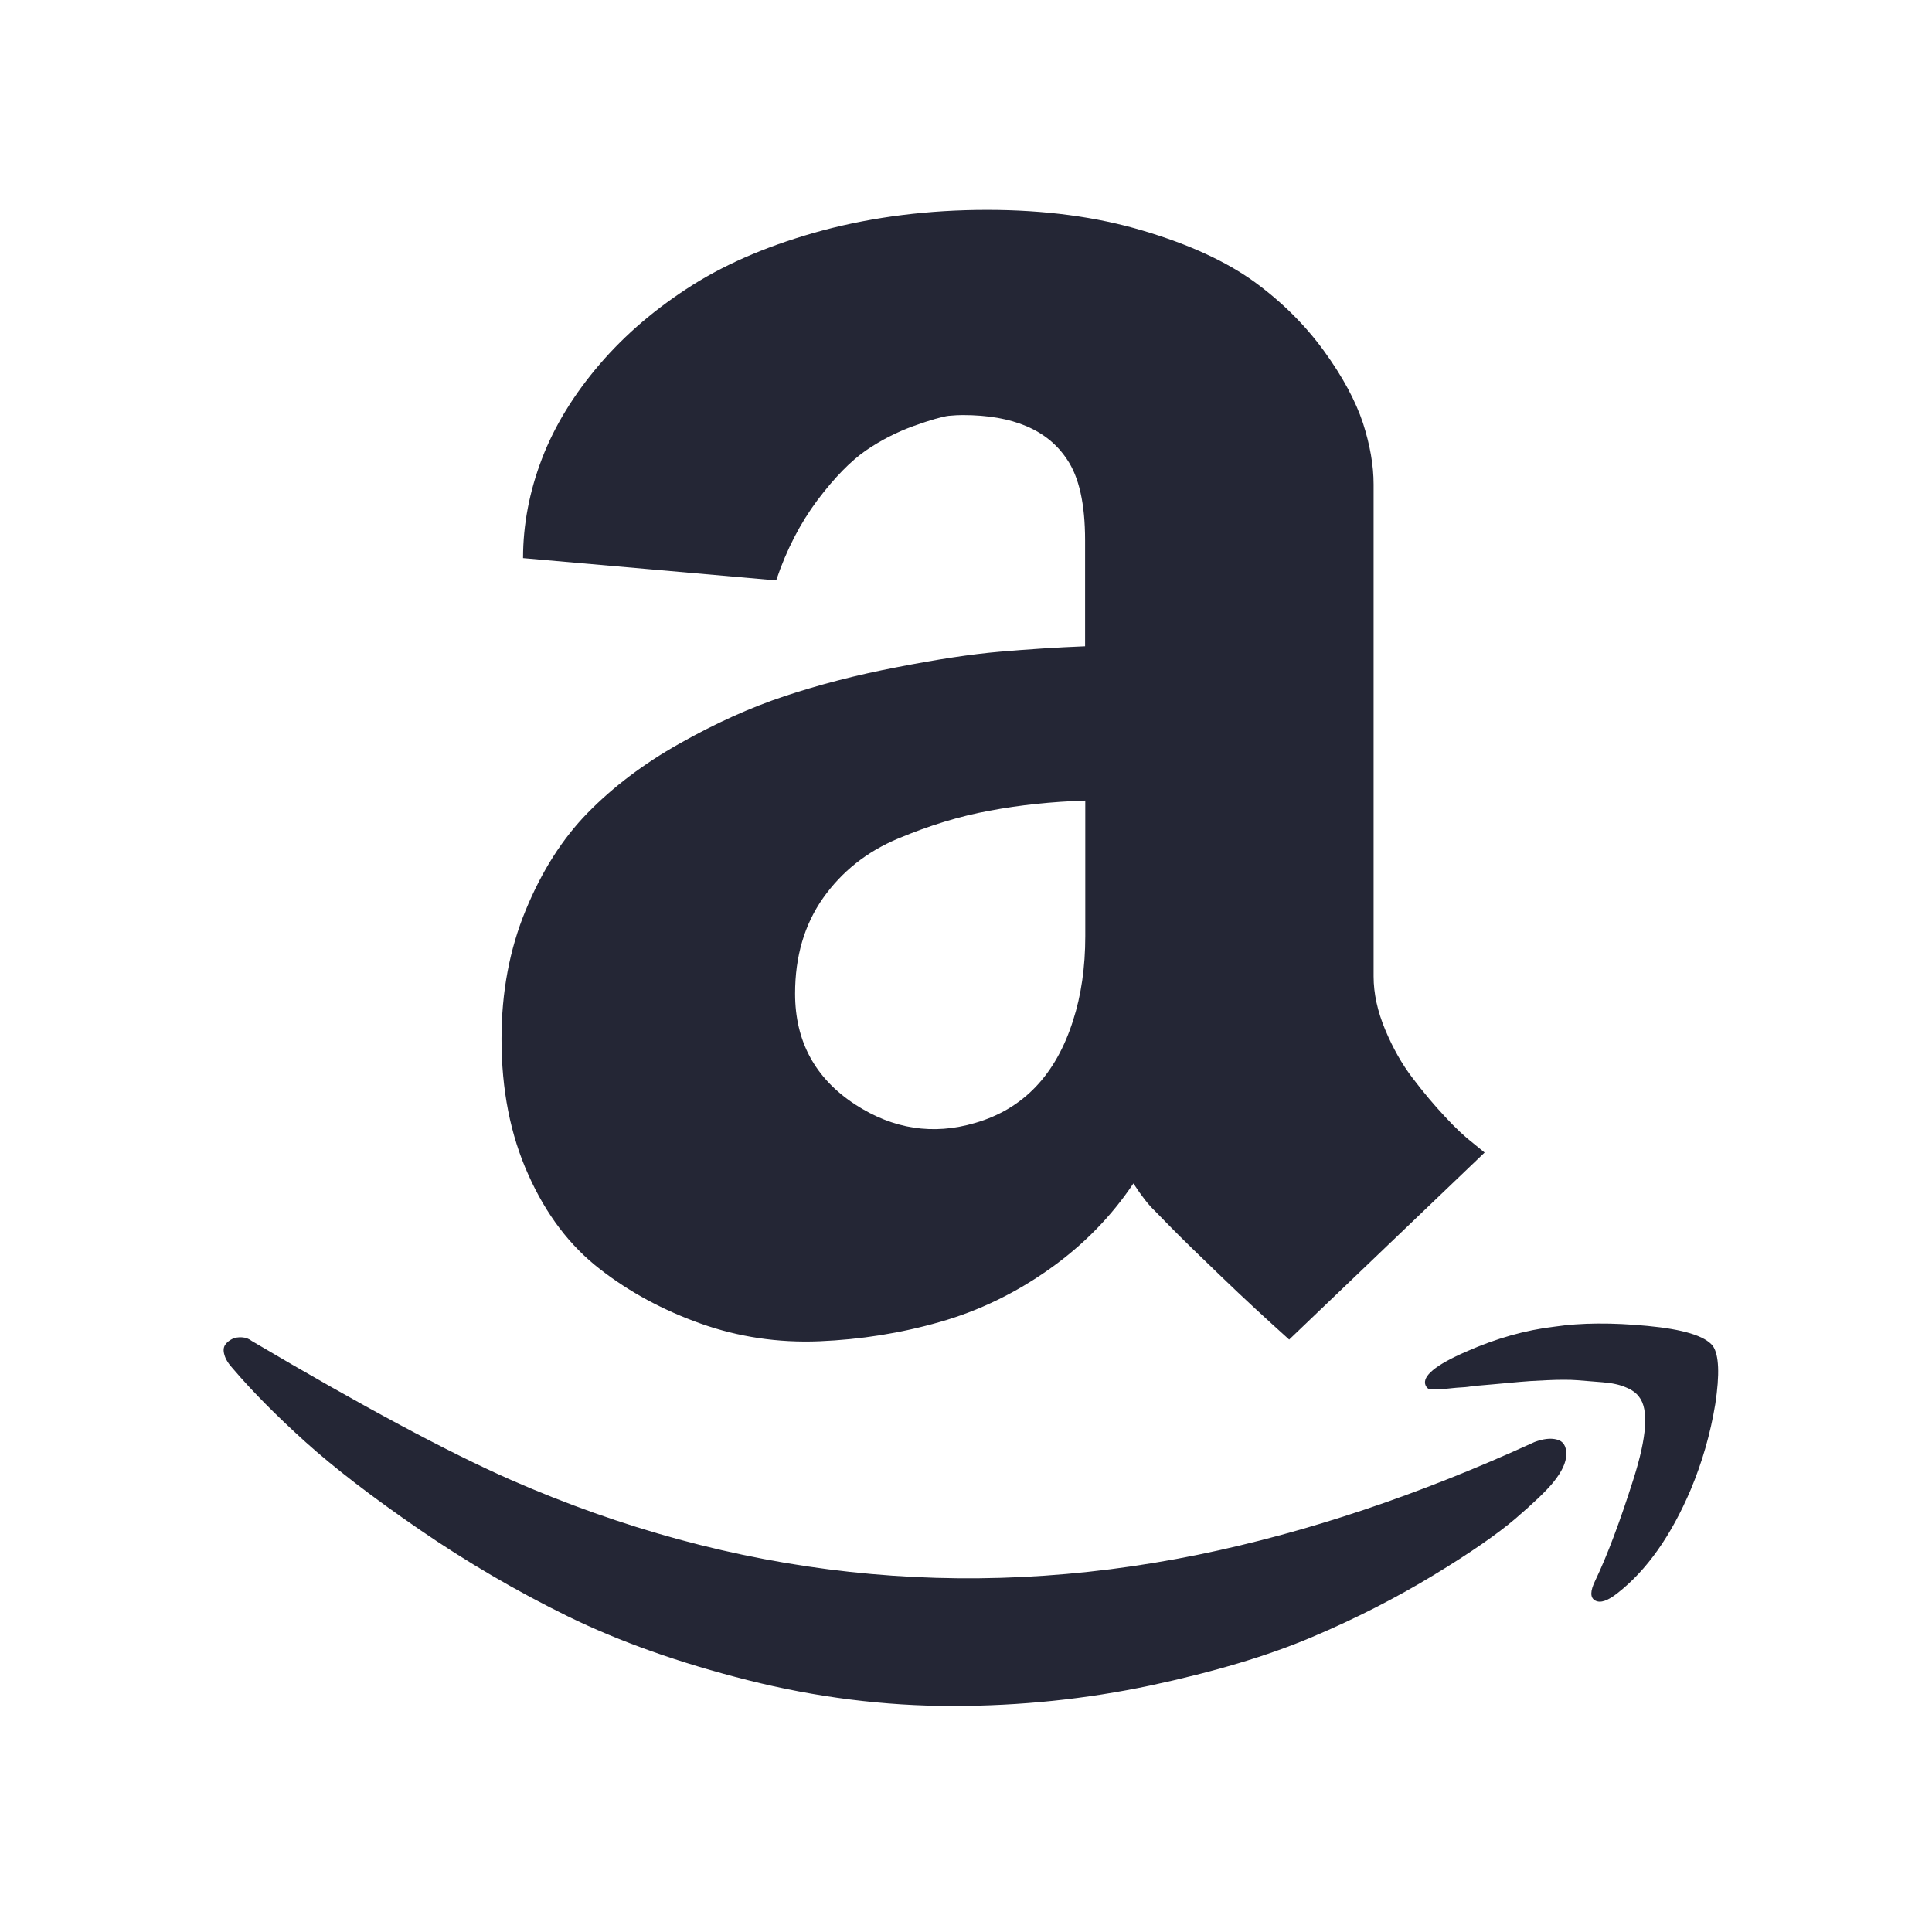
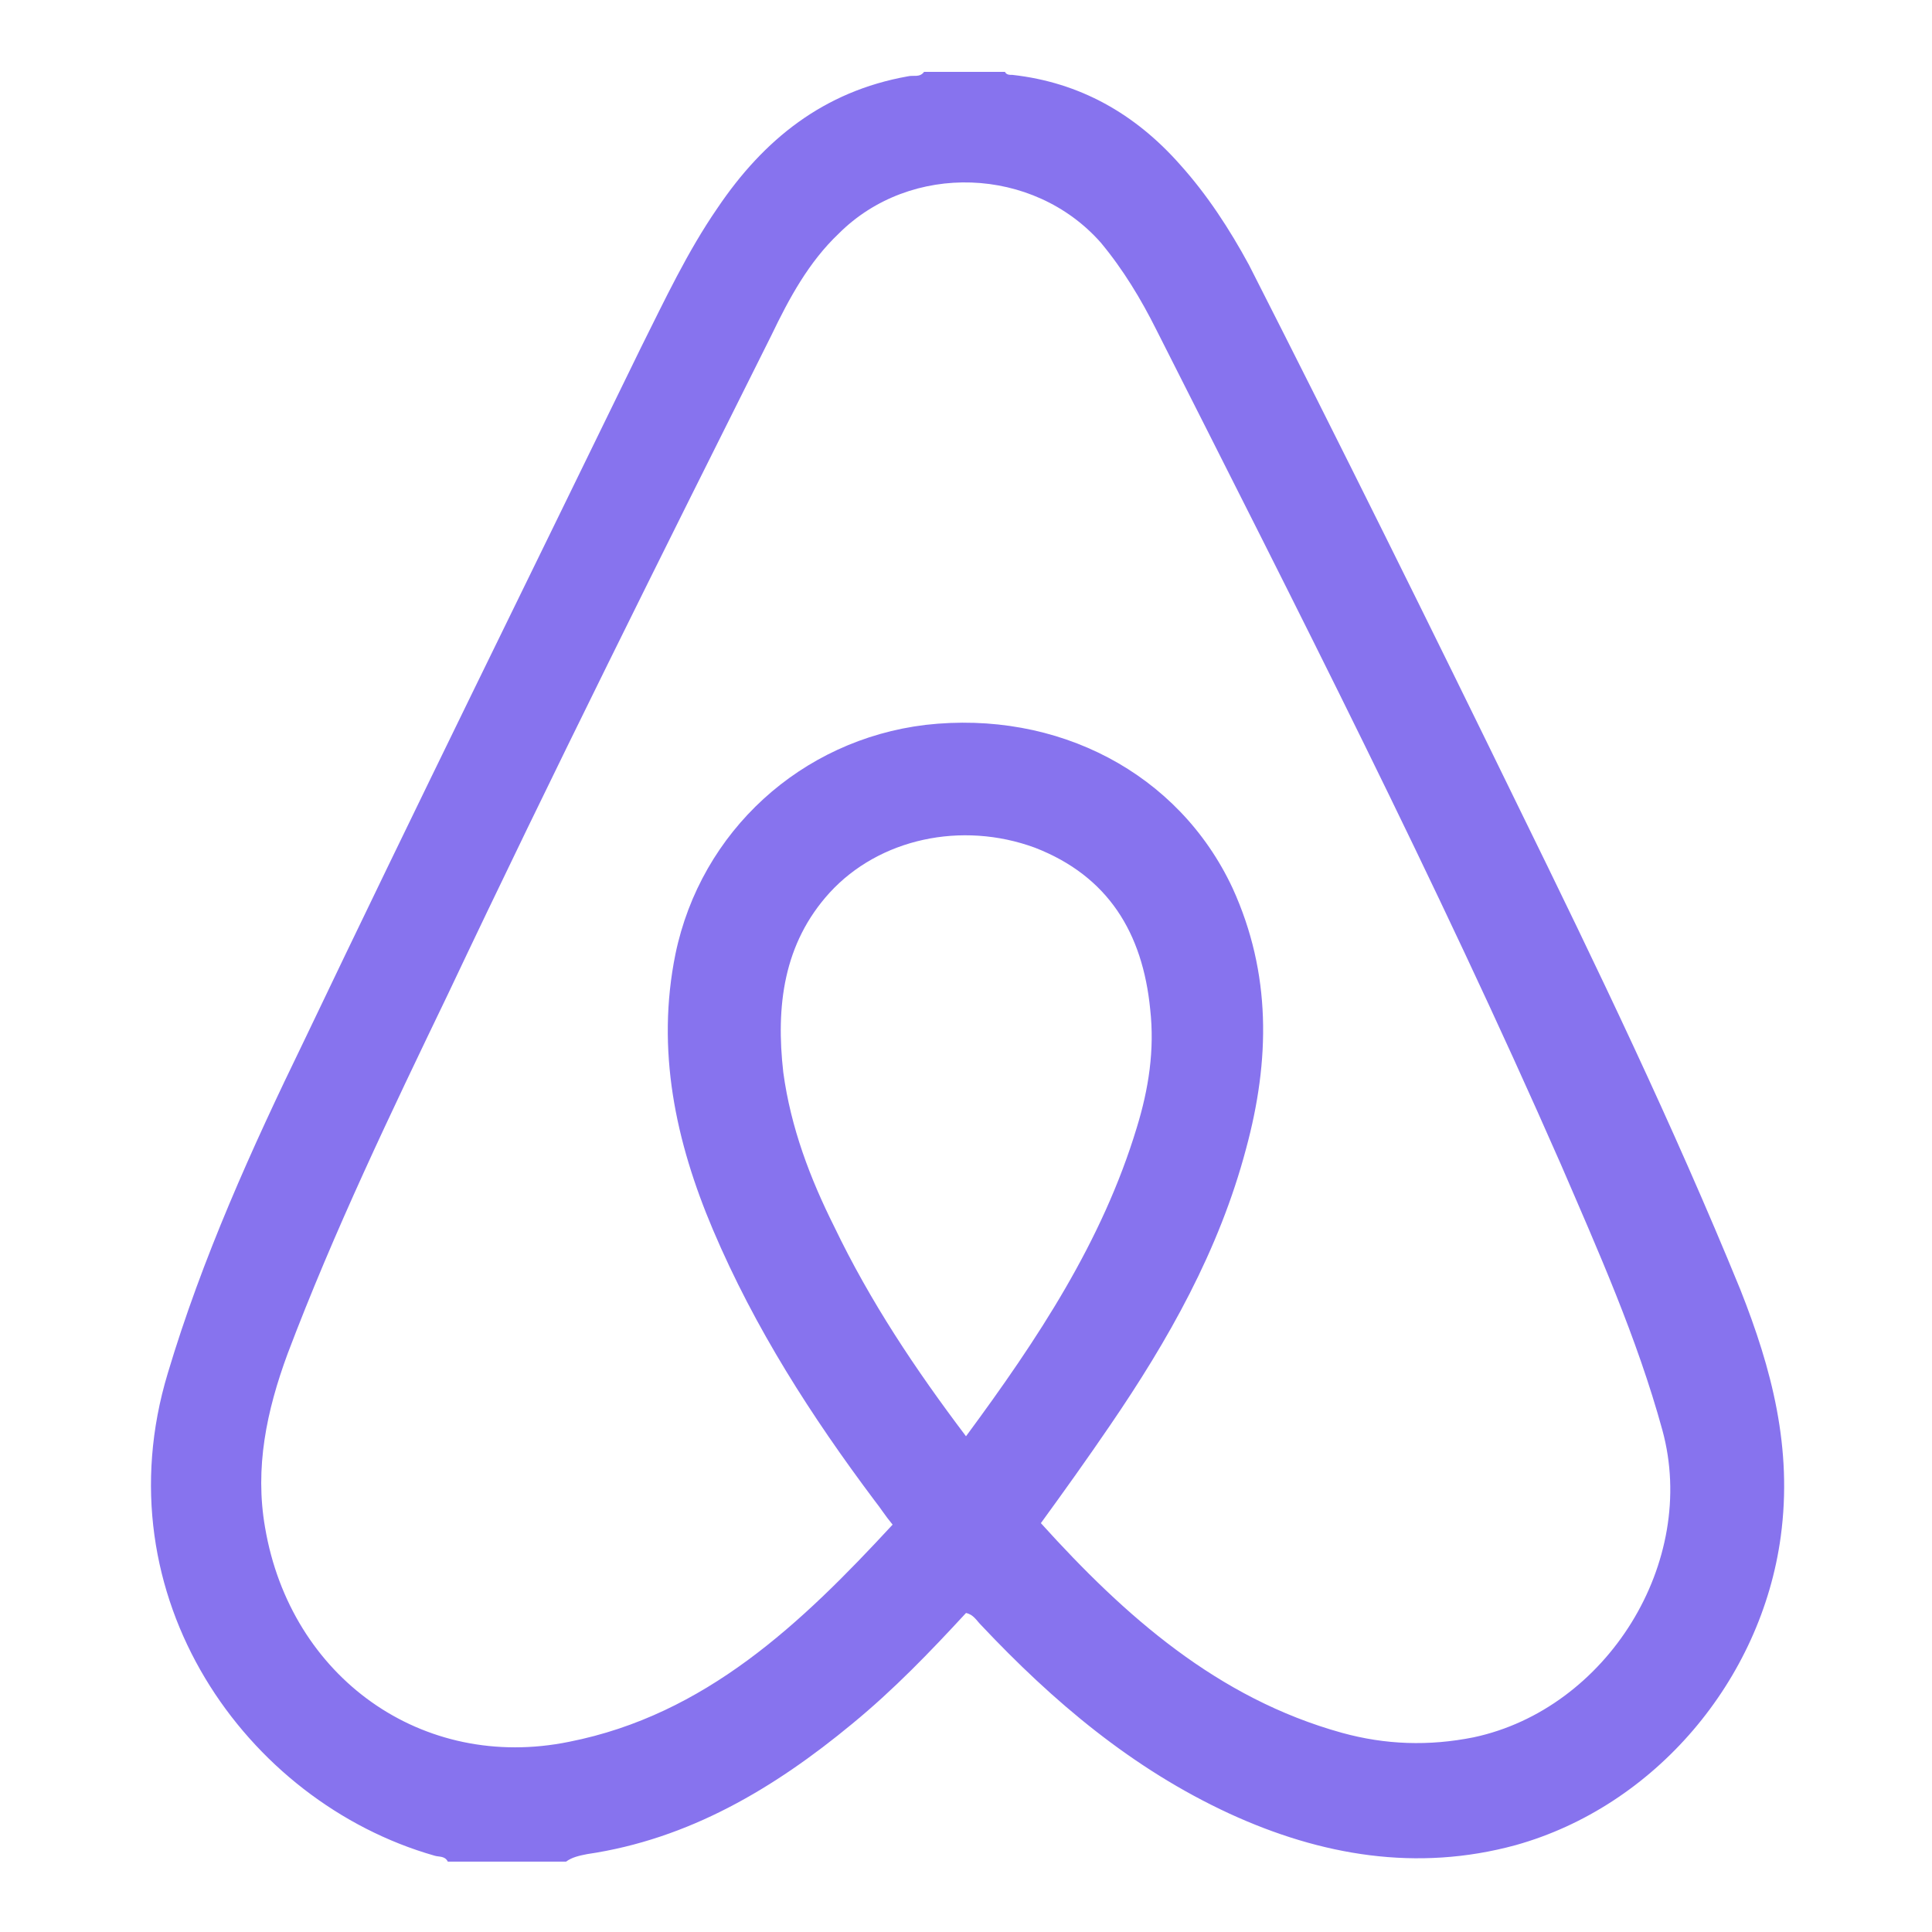
- <svg xmlns="http://www.w3.org/2000/svg" width="129" height="129" viewBox="0 0 129 129" fill="none">
-   <path d="M103.954 96.12C103.541 96.007 103.041 96.07 102.466 96.282C94.766 99.807 87.278 102.32 80.002 103.808C64.288 107.008 48.975 105.333 34.074 98.795C29.936 96.97 24.185 93.894 16.822 89.544C16.633 89.394 16.401 89.307 16.16 89.294C15.91 89.282 15.697 89.307 15.497 89.407C15.297 89.507 15.147 89.632 15.035 89.794C14.922 89.957 14.897 90.182 14.985 90.469C15.06 90.744 15.247 91.057 15.56 91.394C16.86 92.919 18.473 94.544 20.385 96.27C22.298 97.995 24.835 99.945 27.998 102.12C31.161 104.295 34.474 106.233 37.911 107.921C41.362 109.608 45.362 111.033 49.925 112.183C54.488 113.333 59.05 113.908 63.601 113.908C68.126 113.908 72.526 113.446 76.789 112.546C81.065 111.633 84.665 110.558 87.603 109.308C90.528 108.071 93.228 106.683 95.703 105.183C98.178 103.683 100.004 102.408 101.191 101.395C102.379 100.37 103.229 99.57 103.716 98.97C104.291 98.257 104.579 97.645 104.579 97.107C104.591 96.545 104.366 96.22 103.954 96.12ZM66.751 43.516C64.851 43.678 62.563 44.028 59.876 44.553C57.188 45.066 54.7 45.716 52.4 46.478C50.1 47.241 47.75 48.304 45.362 49.654C42.962 51.004 40.924 52.554 39.236 54.279C37.549 56.004 36.174 58.167 35.099 60.779C34.024 63.38 33.486 66.242 33.486 69.368C33.486 72.755 34.074 75.768 35.274 78.431C36.461 81.094 38.049 83.181 40.049 84.731C42.037 86.281 44.299 87.494 46.8 88.382C49.3 89.269 51.95 89.669 54.7 89.557C57.45 89.444 60.138 89.019 62.751 88.269C65.351 87.531 67.801 86.344 70.076 84.731C72.352 83.119 74.214 81.206 75.677 79.018C76.214 79.843 76.689 80.456 77.114 80.856L78.202 81.969C78.927 82.706 80.04 83.794 81.54 85.231C83.027 86.669 84.552 88.069 86.078 89.444L99.128 76.956L98.378 76.343C97.841 75.931 97.203 75.343 96.478 74.555C95.753 73.781 95.028 72.918 94.328 71.993C93.615 71.068 93.003 69.98 92.49 68.755C91.978 67.53 91.715 66.342 91.715 65.192V32.34C91.715 31.077 91.478 29.715 91.003 28.24C90.515 26.777 89.665 25.177 88.415 23.452C87.165 21.727 85.615 20.177 83.765 18.826C81.902 17.476 79.427 16.326 76.314 15.401C73.214 14.476 69.739 14.014 65.913 14.014C62.001 14.014 58.363 14.476 54.963 15.376C51.575 16.289 48.675 17.501 46.25 19.026C43.837 20.552 41.762 22.314 40.037 24.327C38.312 26.34 37.024 28.44 36.186 30.627C35.349 32.815 34.924 35.028 34.924 37.265L51.825 38.753C52.513 36.703 53.438 34.928 54.575 33.403C55.725 31.877 56.813 30.777 57.8 30.09C58.8 29.402 59.876 28.852 61.013 28.44C62.163 28.027 62.938 27.815 63.338 27.765C63.738 27.727 64.051 27.715 64.288 27.715C67.626 27.715 69.939 28.702 71.239 30.665C72.052 31.852 72.451 33.653 72.451 36.078V43.153C70.551 43.228 68.651 43.353 66.751 43.516ZM72.464 62.505C72.464 64.58 72.189 66.467 71.651 68.13C70.501 71.768 68.314 74.055 65.101 74.981C62.301 75.806 59.638 75.393 57.113 73.755C54.425 72.005 53.088 69.53 53.088 66.342C53.088 63.855 53.713 61.73 54.963 59.955C56.213 58.192 57.875 56.867 59.963 55.992C62.051 55.117 64.088 54.492 66.088 54.129C68.076 53.754 70.214 53.529 72.464 53.454V62.505ZM114.367 89.869C113.83 89.194 112.379 88.757 110.004 88.532C107.629 88.307 105.566 88.319 103.791 88.582C101.879 88.807 99.903 89.357 97.878 90.257C95.841 91.144 94.953 91.894 95.178 92.482L95.266 92.644L95.378 92.732L95.553 92.757H96.128C96.228 92.757 96.353 92.744 96.528 92.732C96.703 92.719 96.866 92.694 97.016 92.682C97.166 92.669 97.378 92.644 97.653 92.632C97.916 92.619 98.166 92.582 98.403 92.544C98.441 92.544 98.866 92.507 99.691 92.432C100.516 92.357 101.116 92.307 101.479 92.269C101.841 92.232 102.454 92.194 103.291 92.157C104.129 92.119 104.804 92.119 105.304 92.157C105.804 92.194 106.366 92.244 107.004 92.294C107.642 92.344 108.154 92.457 108.554 92.632C108.954 92.794 109.254 93.007 109.442 93.269C110.092 94.094 109.967 95.92 109.067 98.757C108.167 101.595 107.317 103.858 106.516 105.533C106.166 106.245 106.166 106.683 106.516 106.87C106.867 107.058 107.354 106.883 108.004 106.37C109.954 104.845 111.579 102.545 112.892 99.457C113.655 97.632 114.205 95.732 114.53 93.745C114.83 91.757 114.78 90.469 114.367 89.869Z" fill="#242635" />
+ <svg xmlns="http://www.w3.org/2000/svg" version="1.1" id="Capa_1" x="0px" y="0px" viewBox="0 0 129 129" style="enable-background:new 0 0 129 129;" xml:space="preserve">
+   <style type="text/css">
+ 	.st0{fill:#8773EE;}
+ </style>
+   <path class="st0" d="M61.7,4.8c1.8,0,3.6,0,5.4,0C67.2,5,67.4,5,67.6,5c4.5,0.5,8.2,2.6,11.2,6c1.8,2,3.3,4.3,4.6,6.7  c6.1,12,12.1,24.1,18,36.2c5.2,10.6,10.3,21.2,14.8,32.2c2.1,5.3,3.5,10.6,2.7,16.5c-1.3,9.6-8.4,18-17.7,20.6  c-6.6,1.8-13,0.7-19.1-2.1c-6.5-3-11.8-7.5-16.6-12.6c-0.3-0.3-0.5-0.7-1-0.8c-2.4,2.6-4.8,5.1-7.6,7.4c-5.2,4.3-10.9,7.7-17.7,8.7  c-0.5,0.1-1,0.2-1.4,0.5c-2.6,0-5.3,0-7.9,0c-0.2-0.4-0.6-0.3-0.9-0.4c-12.6-3.6-22.3-17.3-17.8-32.2c2.3-7.7,5.6-15,9.1-22.2  C27.7,54,35.3,38.6,42.8,23.2c1.6-3.2,3.1-6.4,5.1-9.3C51,9.3,55,6.1,60.6,5.1C61,5,61.4,5.2,61.7,4.8z M59.6,101.8  c-0.5-0.6-0.8-1.1-1.2-1.6c-4.2-5.6-8-11.5-10.8-18.1c-2.5-5.9-3.8-12-2.5-18.4c1.7-8.2,8.4-14.3,16.7-15.3  c8.8-1,16.9,3.2,20.5,10.9c2.6,5.7,2.5,11.5,0.9,17.4c-1.8,6.8-5.2,12.8-9.1,18.5c-1.5,2.2-3,4.3-4.6,6.5c5.6,6.2,11.8,11.7,20.1,14  c2.9,0.8,5.8,0.9,8.8,0.3c8.9-1.9,15-11.7,12.6-20.5c-1.7-6.2-4.3-12-6.8-17.8C95.9,58.8,86.5,40.4,77.2,22c-1-2-2.2-4-3.7-5.8  c-4.5-5.1-12.7-5.4-17.5-0.6c-2,1.9-3.3,4.3-4.5,6.8c-7.3,14.6-14.6,29.2-21.6,44c-3.8,7.9-7.6,15.8-10.7,24  c-1.4,3.8-2.2,7.6-1.5,11.6c1.7,10,10.5,16.3,20.3,14.3C47.1,114.5,53.5,108.4,59.6,101.8z M64.5,95.9c4.8-6.5,9.1-13,11.4-20.6  c0.8-2.6,1.2-5.2,0.9-7.9c-0.5-5.1-2.8-8.9-7.7-10.8c-4.9-1.8-10.4-0.6-13.7,3c-3.1,3.4-3.6,7.6-3.1,12c0.5,3.7,1.8,7.1,3.4,10.3  C58.1,86.9,61.1,91.4,64.5,95.9z" />
</svg>
